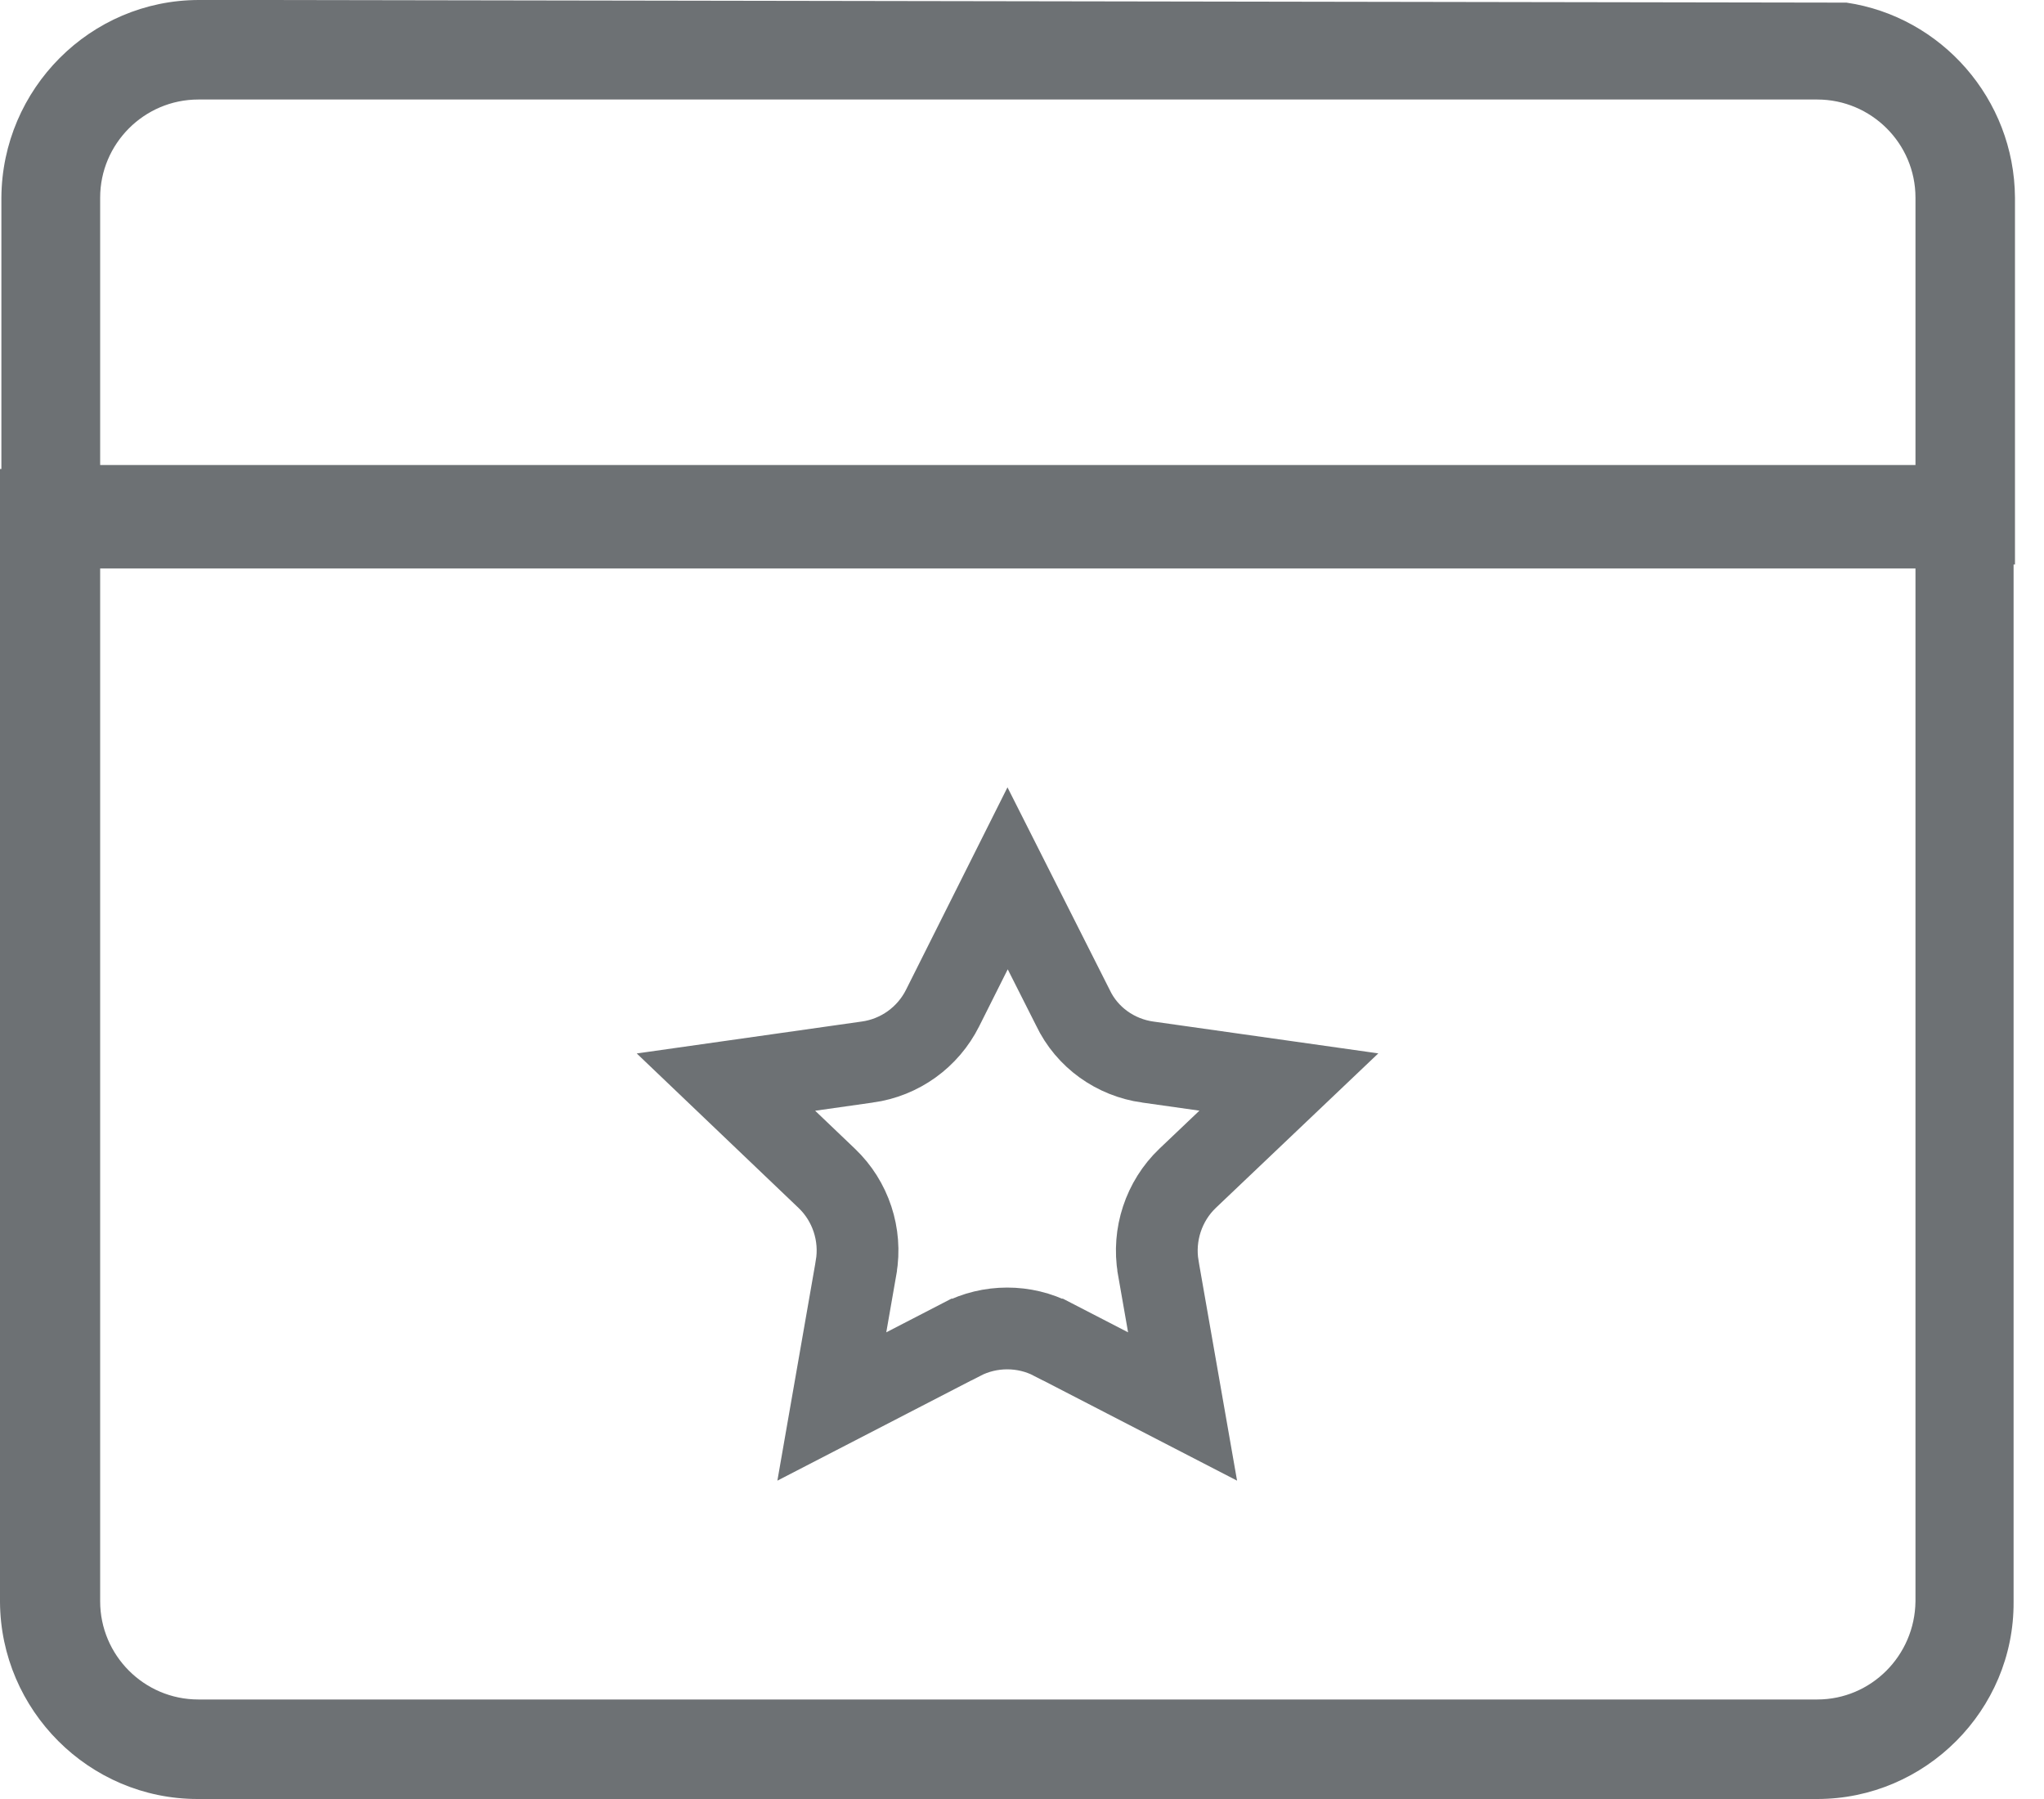
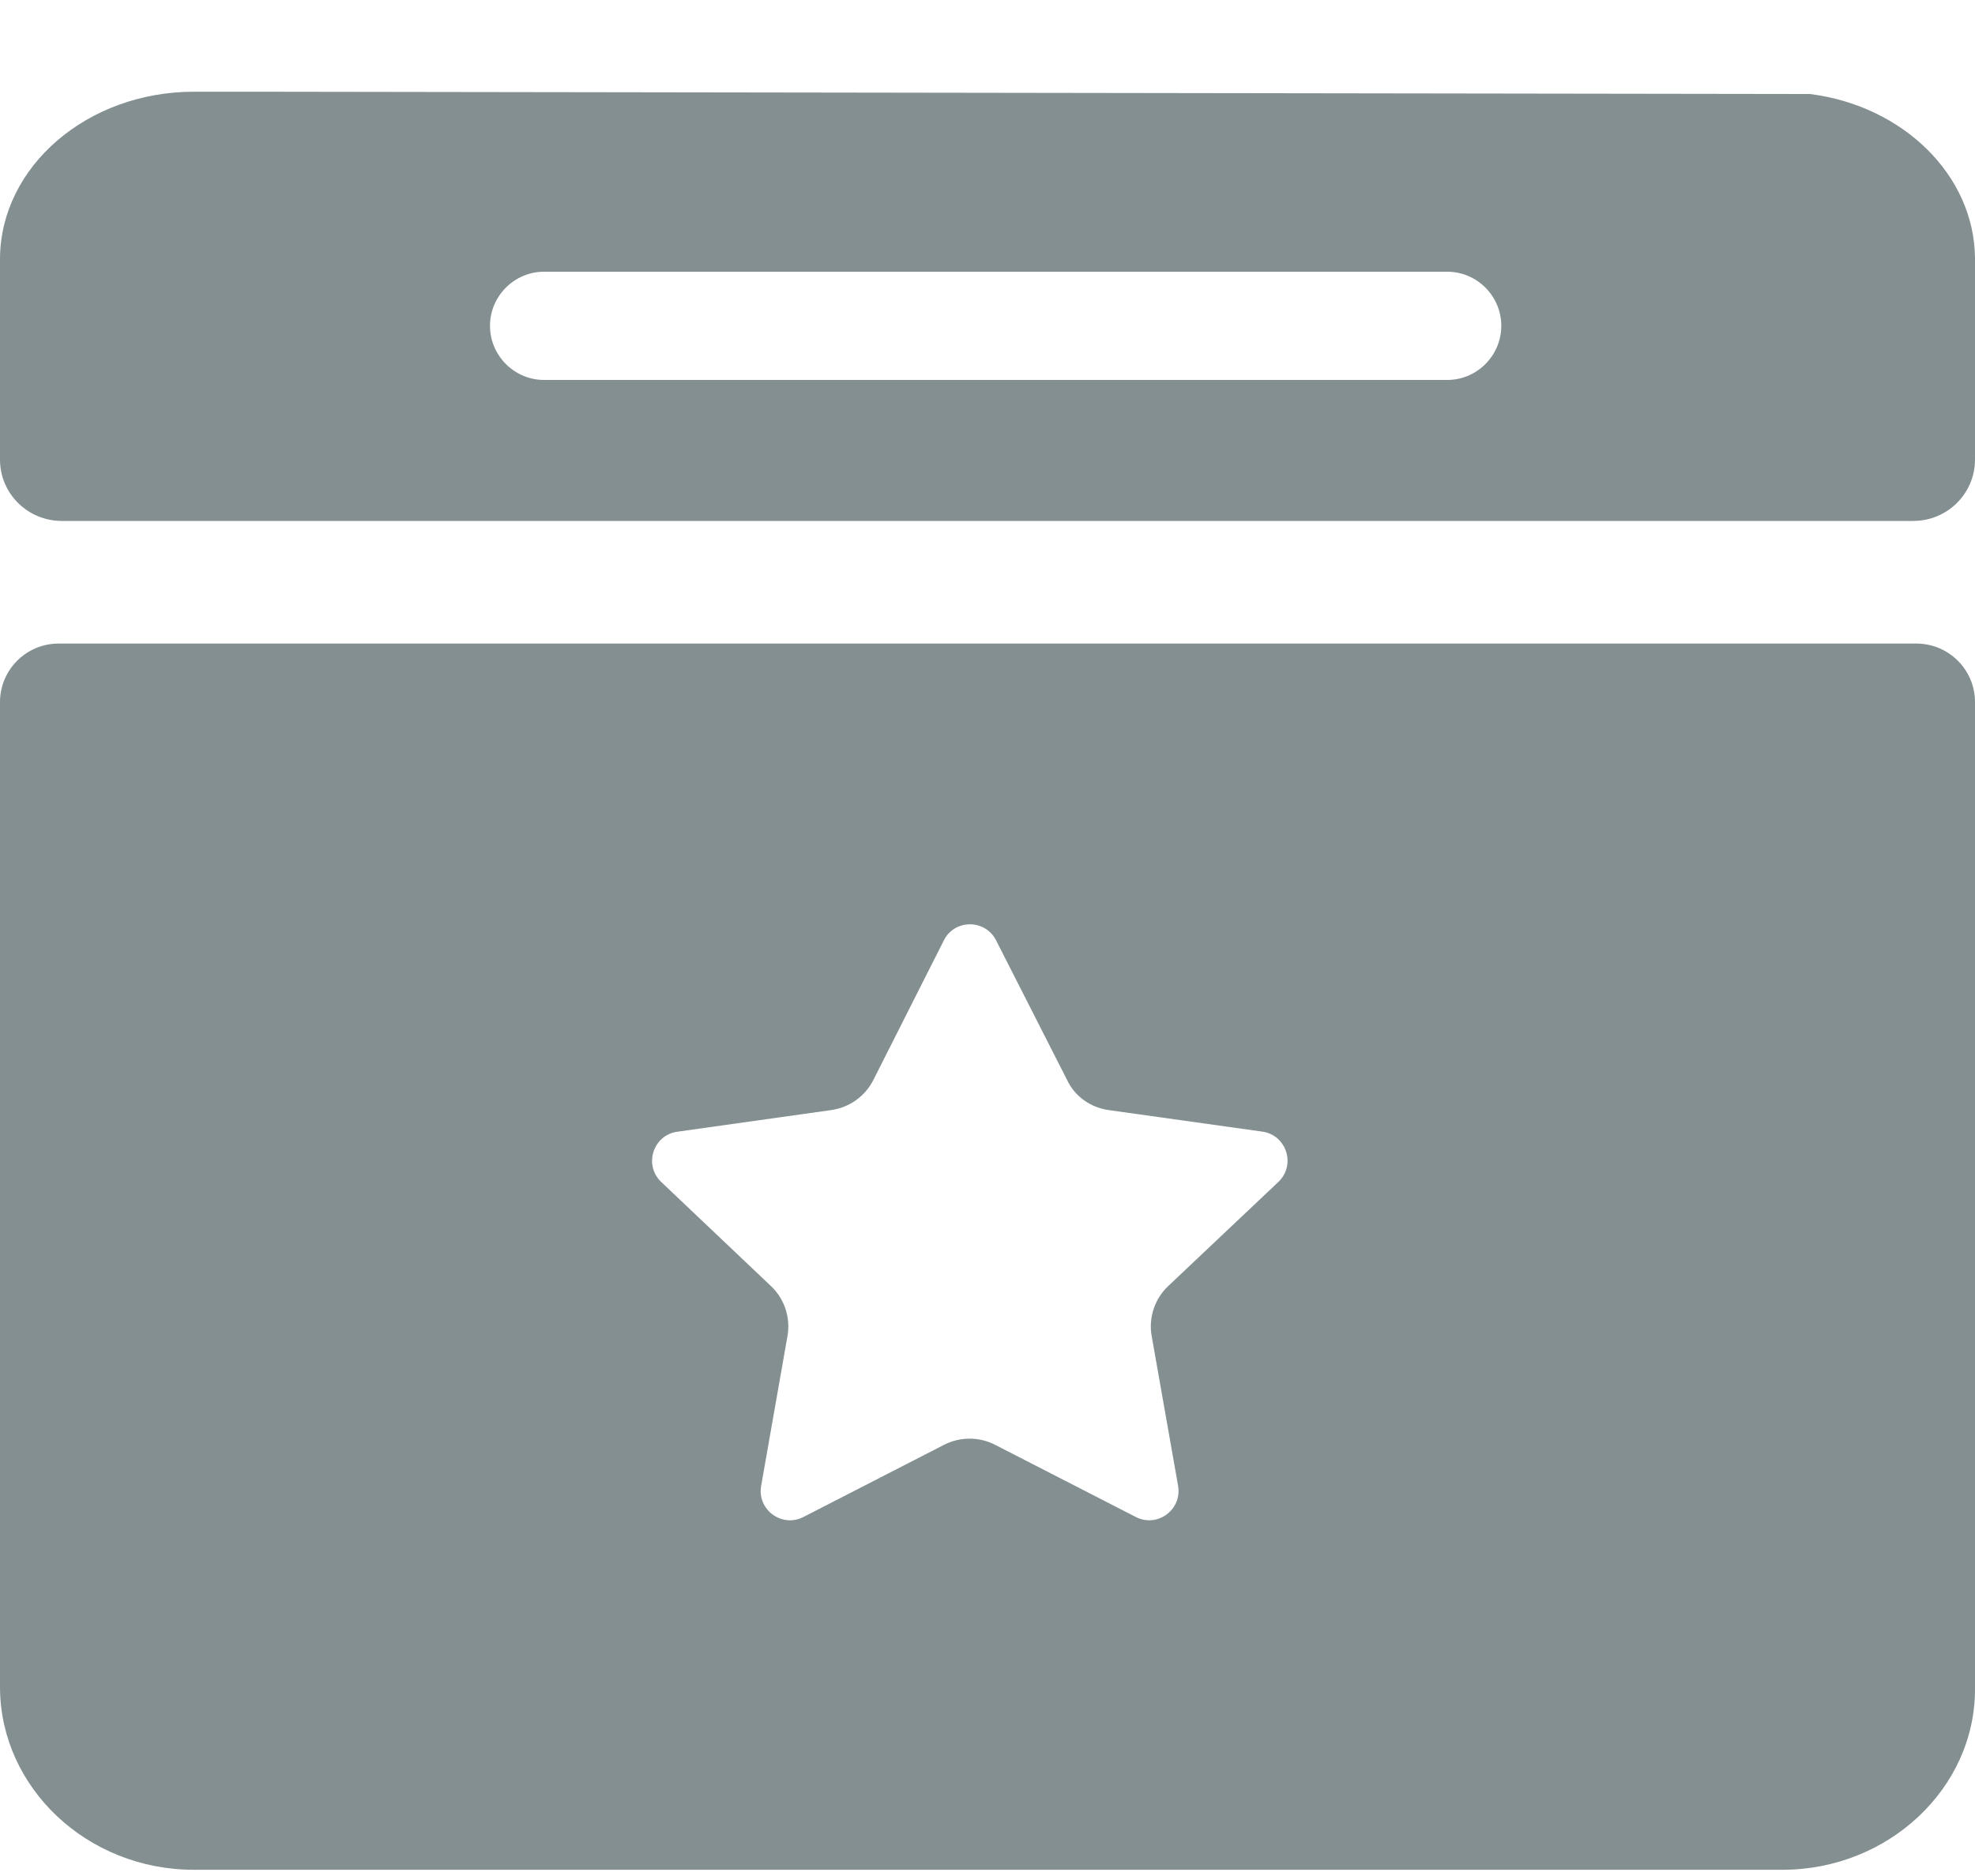
- <svg xmlns="http://www.w3.org/2000/svg" width="25" height="22" viewBox="0 0 25 22" fill="none">
-   <path d="M10.471 15.499L10.471 15.498C10.54 15.099 10.404 14.688 10.112 14.41C10.112 14.41 10.112 14.41 10.112 14.41L8.879 13.233L10.606 12.988C10.607 12.988 10.607 12.988 10.607 12.988C11.006 12.933 11.35 12.685 11.529 12.327C11.529 12.327 11.529 12.327 11.529 12.327L12.324 10.741L13.122 12.322C13.296 12.689 13.645 12.933 14.038 12.988C14.039 12.988 14.039 12.988 14.039 12.988L15.764 13.232L14.525 14.41L14.525 14.41C14.234 14.688 14.098 15.099 14.166 15.498L14.166 15.499L14.464 17.2L12.878 16.381C12.878 16.381 12.877 16.381 12.877 16.381C12.53 16.2 12.107 16.201 11.76 16.381C11.76 16.381 11.76 16.381 11.759 16.381L10.174 17.2L10.471 15.499Z" stroke="#6D7174" />
-   <path d="M22.227 22H2.417C1.087 22 0.008 20.913 0 19.591V5.735H24.628V19.591C24.636 20.913 23.549 22 22.227 22ZM1.225 19.583C1.225 20.24 1.76 20.783 2.426 20.783H22.227C22.884 20.783 23.42 20.248 23.428 19.583V6.952H1.225V19.583Z" fill="#6D7174" />
-   <path d="M22.584 0.032H22.544L3.27 0H2.856H2.434C1.104 0 0.025 1.087 0.017 2.417V6.903H24.645V2.417C24.637 1.209 23.744 0.203 22.584 0.032ZM23.42 5.687H1.225V2.417C1.225 1.76 1.761 1.217 2.426 1.217H22.227C22.885 1.217 23.428 1.752 23.428 2.417V5.687H23.42Z" fill="#6D7174" />
+ <svg xmlns="http://www.w3.org/2000/svg" width="20" height="19" viewBox="0 0 20 19" fill="none">
+   <path fill-rule="evenodd" clip-rule="evenodd" d="M18.294 0.952H18.327C19.269 1.07 19.993 1.772 20 2.615V4.655C20 4.998 19.72 5.276 19.375 5.276H0.625C0.28 5.276 0 4.998 0 4.655V2.615C0.007 1.687 0.883 0.929 1.963 0.929H2.642L18.294 0.952ZM4.962 3.3C4.962 3 5.207 2.752 5.509 2.752H14.656C14.958 2.752 15.203 3 15.203 3.3C15.203 3.6 14.958 3.848 14.656 3.848H5.509C5.207 3.848 4.962 3.6 4.962 3.3ZM1.963 18.937H18.05C19.124 18.937 20.007 18.107 20 17.097V7.111C20 6.783 19.734 6.518 19.406 6.518H0.594C0.266 6.518 0 6.783 0 7.111V17.097C0.007 18.107 0.883 18.937 1.963 18.937ZM7.975 13.528L7.708 15.048C7.665 15.29 7.917 15.476 8.136 15.364L9.56 14.633C9.72 14.55 9.918 14.55 10.077 14.633L11.502 15.364C11.72 15.476 11.972 15.29 11.93 15.048L11.662 13.528C11.63 13.344 11.694 13.154 11.828 13.027L12.945 11.971C13.126 11.8 13.029 11.496 12.783 11.461L11.228 11.243C11.042 11.217 10.883 11.103 10.806 10.938L10.087 9.524C9.977 9.307 9.667 9.307 9.558 9.524L8.844 10.938C8.761 11.103 8.601 11.217 8.416 11.243L6.859 11.462C6.613 11.496 6.516 11.8 6.696 11.971L7.809 13.027C7.943 13.154 8.007 13.344 7.975 13.528Z" fill="#848F92" />
</svg>
